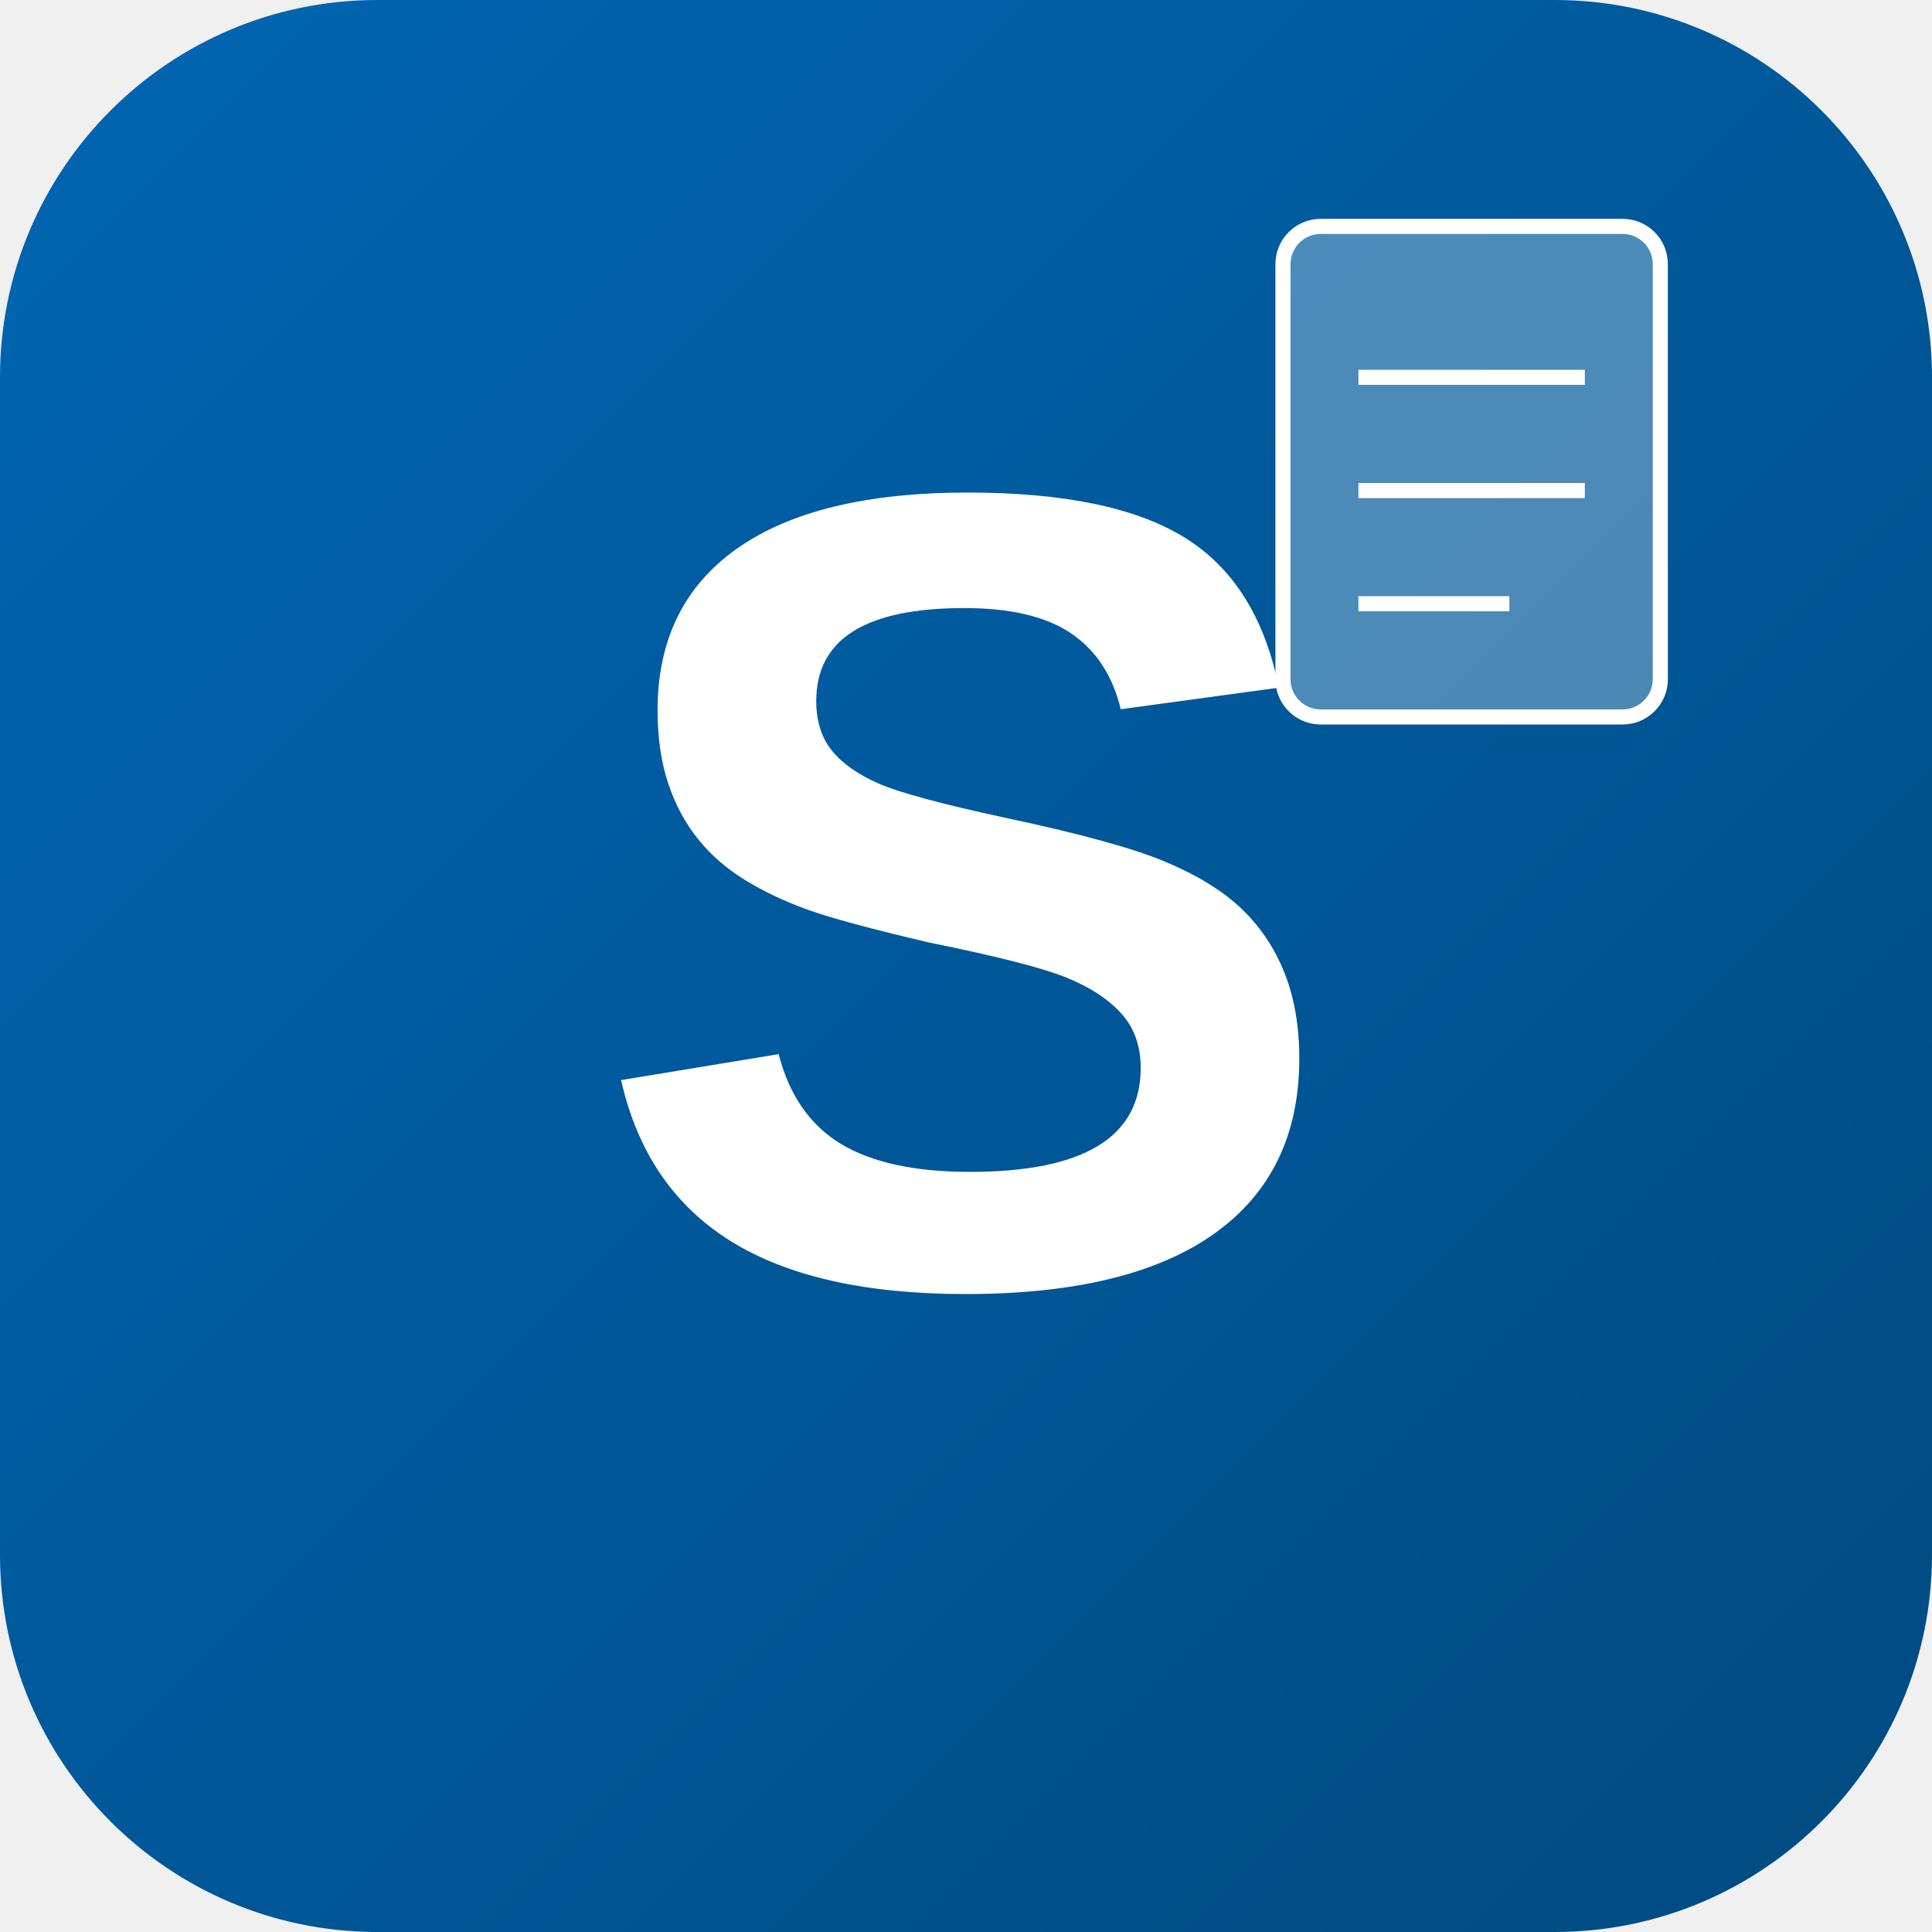
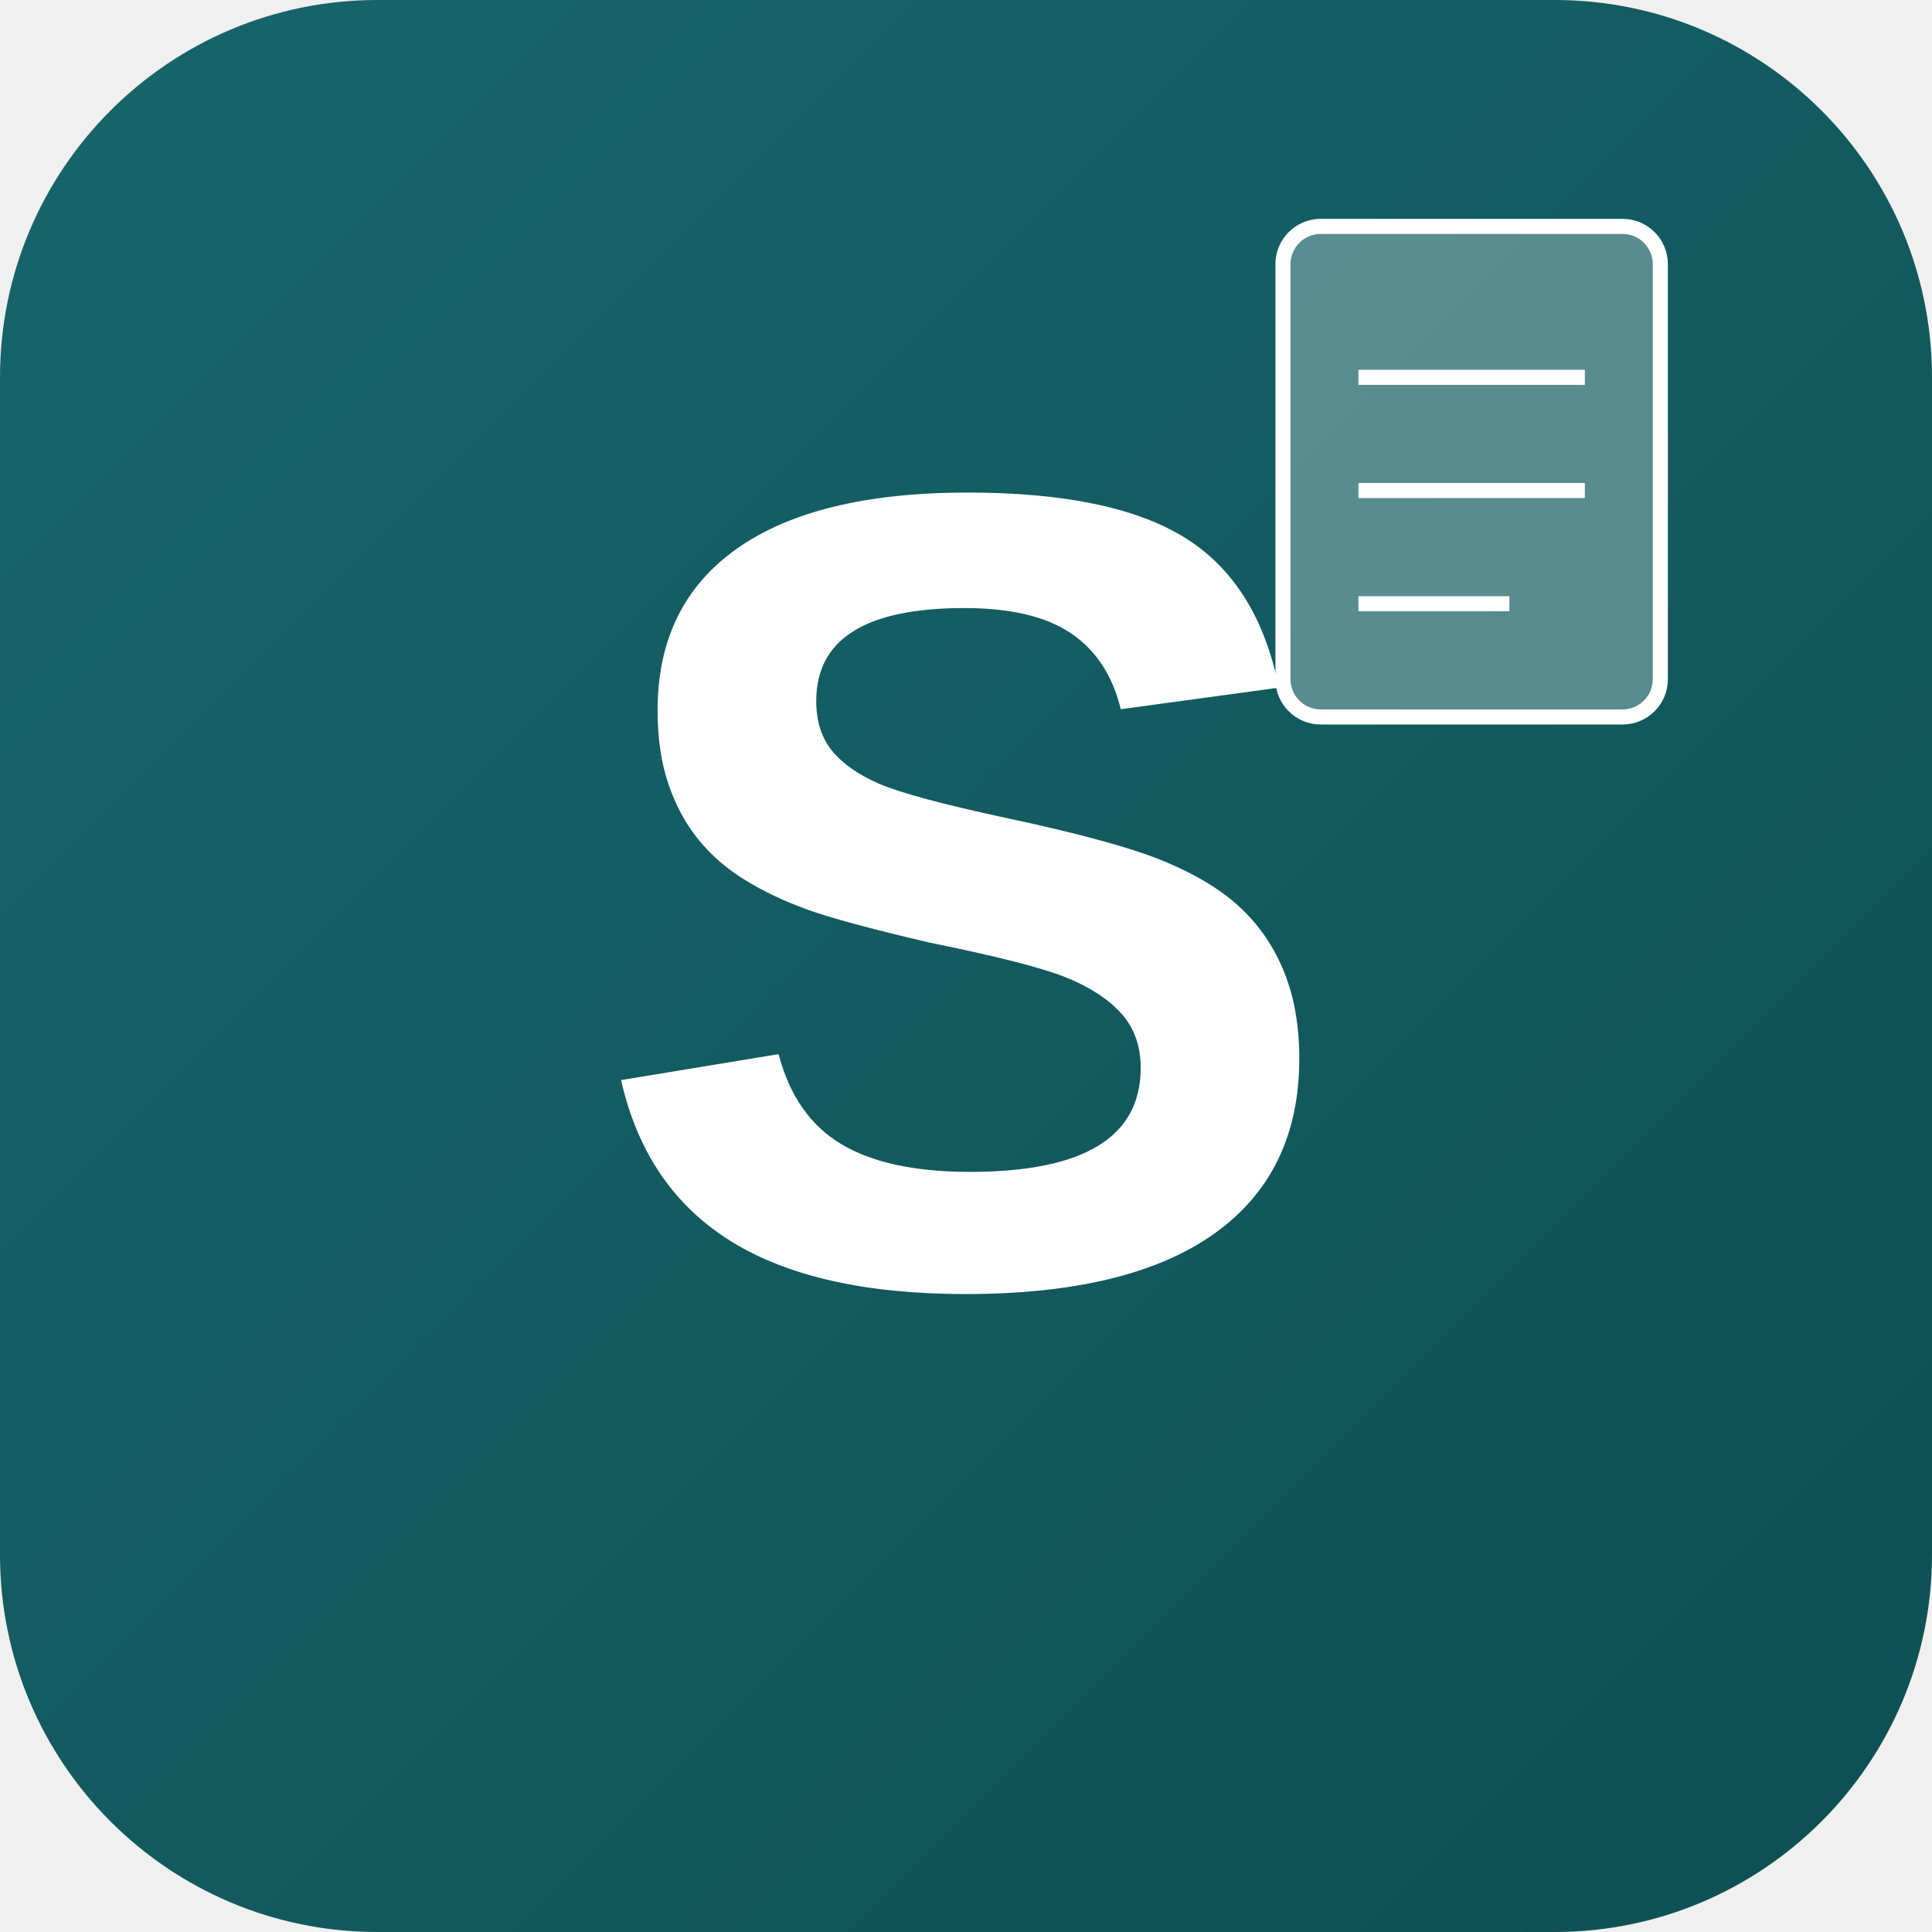
<svg xmlns="http://www.w3.org/2000/svg" viewBox="0 0 512 512">
  <defs>
    <linearGradient id="bg" x1="0%" y1="0%" x2="100%" y2="100%">
-       <stop offset="0%" style="stop-color:#0066b3;stop-opacity:1" />
-       <stop offset="100%" style="stop-color:#004a80;stop-opacity:1" />
+       <stop offset="0%" style="stop-color:#17666b;stop-opacity:1" />
+       <stop offset="100%" style="stop-color:#0f4f54;stop-opacity:1" />
    </linearGradient>
  </defs>
  <rect width="512" height="512" rx="100" fill="url(#bg)" />
  <text x="256" y="340" text-anchor="middle" font-family="Arial, sans-serif" font-size="300" font-weight="bold" fill="white">S</text>
  <rect x="340" y="60" width="100" height="130" rx="10" fill="rgba(255,255,255,0.3)" stroke="white" stroke-width="4" />
  <line x1="360" y1="100" x2="420" y2="100" stroke="white" stroke-width="4" />
  <line x1="360" y1="130" x2="420" y2="130" stroke="white" stroke-width="4" />
  <line x1="360" y1="160" x2="400" y2="160" stroke="white" stroke-width="4" />
</svg>
